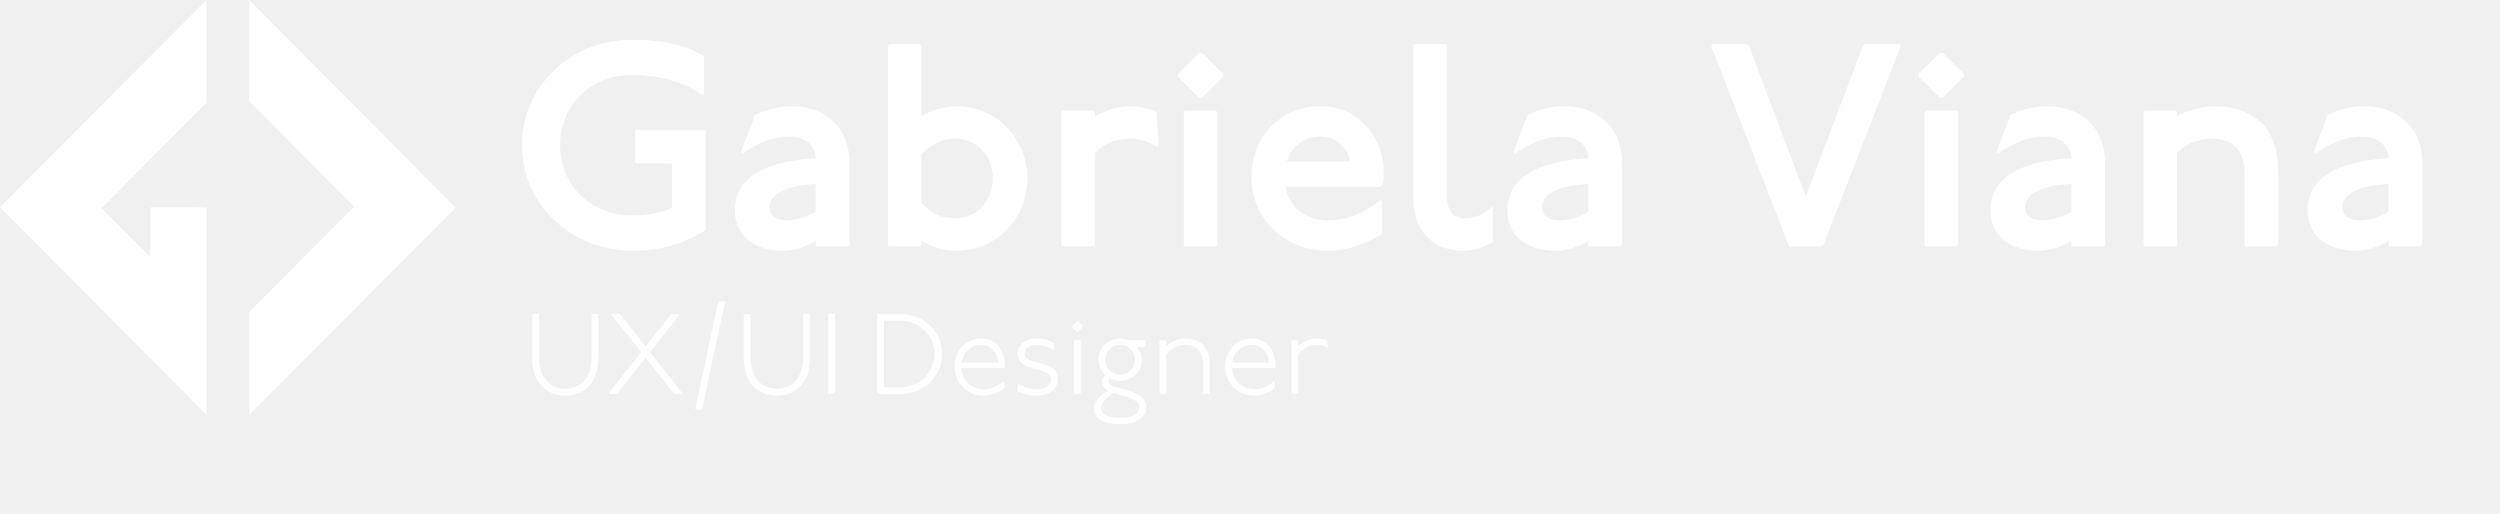
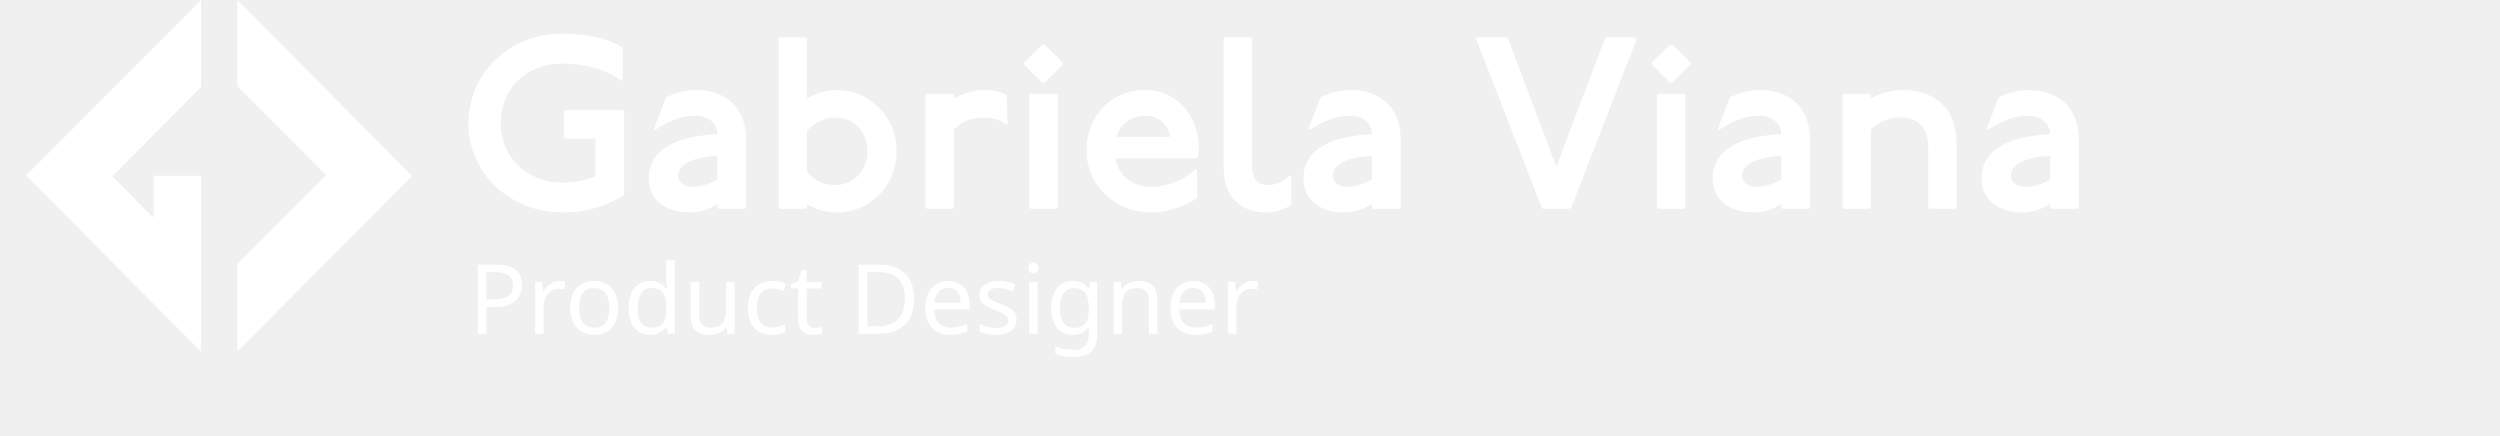
- <svg xmlns="http://www.w3.org/2000/svg" version="1.1" id="Layer_1" x="0px" y="0px" viewBox="0 0 394.105 81" xml:space="preserve">
+ <svg xmlns="http://www.w3.org/2000/svg" version="1.1" id="Layer_1" x="0px" y="0px" width="465.08px" height="81px" viewBox="0 0 465.08 81" enable-background="new 0 0 465.08 81" xml:space="preserve">
  <g>
    <g>
-       <polyline fill="#FFFFFF" points="39.294,0 39.294,15.988 55.826,32.585 39.294,49.183 39.294,65.399 71.845,32.745" />
-       <polygon fill="#FFFFFF" points="32.542,56.458 32.542,49.405 32.542,32.701 23.69,32.698 23.69,40.514 16.019,32.811     32.542,16.212 32.542,0 0,32.652 32.542,65.394   " />
+       <polyline fill="#FFFFFF" points="44.149,0 44.149,15.988 60.682,32.585 44.149,49.183 44.149,65.399 76.7,32.745   " />
+       <polygon fill="#FFFFFF" points="37.397,56.458 37.397,49.405 37.397,32.701 28.546,32.698 28.546,40.514 20.874,32.811     37.397,16.212 37.397,0 4.855,32.652 37.397,65.394   " />
    </g>
    <g>
-       <path fill="#FFFFFF" d="M110.749,15.068c-3.143-2.414-7.287-3.232-11.16-3.232c-6.697,0-11.295,4.919-11.295,11.066    c0,6.24,4.737,11.068,11.524,11.068c2.004,0,4.281-0.364,6.103-1.184v-7.014h-5.604l-0.226-0.228v-4.828l0.226-0.227h10.705    l0.226,0.227v15.532c-3.415,2.232-7.331,3.28-11.43,3.28c-9.793,0-17.536-7.288-17.536-16.627c0-9.107,7.515-16.623,17.307-16.623    c4.328,0,8.244,0.592,11.389,2.596v5.967L110.749,15.068z" />
-       <path fill="#FFFFFF" d="M119.034,18.12c1.367-0.683,3.189-1.366,5.695-1.366c5.009,0,9.199,2.96,9.199,9.11v12.751l-0.229,0.228    h-4.871l-0.23-0.228v-0.683c-1.685,1.139-3.643,1.596-5.236,1.596c-3.688,0-7.515-1.824-7.515-6.333    c0-6.012,6.24-7.88,12.751-8.244c0-1.911-1.594-3.416-4.099-3.416c-2.504,0-4.735,0.82-7.469,2.642l-0.225-0.228L119.034,18.12z     M128.598,29.006c-4.78,0.228-7.284,1.64-7.284,3.644c0,1.412,1.137,2.095,2.687,2.095c1.594,0,3.004-0.455,4.598-1.368V29.006z" />
-       <path fill="#FFFFFF" d="M145.041,6.961l0.227,0.228v11.159c1.412-0.911,3.414-1.594,5.464-1.594    c6.378,0,11.207,5.057,11.207,11.386c0,6.333-4.829,11.389-11.207,11.389c-2.05,0-4.052-0.685-5.464-1.596v0.683l-0.227,0.228    h-4.828l-0.228-0.228V7.189l0.228-0.228H145.041z M145.268,31.966c1.503,1.776,3.325,2.46,5.283,2.46    c3.415,0,5.967-2.687,5.967-6.286c0-3.598-2.552-6.285-5.967-6.285c-1.958,0-3.78,0.911-5.283,2.459V31.966z" />
-       <path fill="#FFFFFF" d="M172.365,17.438l0.229,0.228v0.683c1.594-0.911,3.642-1.594,5.692-1.594c1.363,0,2.733,0.229,4.1,0.911    l0.229,5.329l-0.229,0.228c-1.366-1.139-3.234-1.368-4.373-1.368c-2.094,0-4.192,0.865-5.419,2.277v14.484l-0.229,0.228h-4.827    l-0.229-0.228V17.666l0.229-0.228H172.365z" />
-       <path fill="#FFFFFF" d="M189.489,8.329l3.325,3.279v0.455l-3.325,3.327h-0.457l-3.324-3.327v-0.455l3.324-3.279H189.489z     M191.675,17.438l0.229,0.228v20.951l-0.229,0.228h-4.827l-0.229-0.228V17.666l0.229-0.228H191.675z" />
-       <path fill="#FFFFFF" d="M217.86,36.84c-2.046,1.366-5.235,2.688-8.467,2.688c-6.971,0-12.117-5.149-12.117-11.571    c0-6.194,4.326-11.204,11.021-11.204c6.06,0,9.84,5.192,9.84,10.567c0,0.729,0,1.229-0.231,1.913l-0.361,0.229h-14.892    c0.635,3.323,3.229,5.283,6.74,5.283c2.776,0,5.782-1.093,8.242-3.28l0.225,0.229V36.84z M212.807,25.455    c-0.227-2.143-2.187-3.919-4.509-3.919c-3.008,0-4.78,1.776-5.467,3.919H212.807z" />
-       <path fill="#FFFFFF" d="M227.834,6.961l0.229,0.228v23.548c0,2.551,1.141,3.688,2.87,3.688c1.457,0,2.822-0.456,4.191-1.822    l0.226,0.229v5.327c-1.137,0.685-2.914,1.369-4.508,1.369c-5.24,0-8.063-3.236-8.063-8.473V7.189l0.229-0.228H227.834z" />
-       <path fill="#FFFFFF" d="M240.813,18.12c1.368-0.683,3.189-1.366,5.694-1.366c5.013,0,9.2,2.96,9.2,9.11v12.751l-0.227,0.228    h-4.873l-0.229-0.228v-0.683c-1.685,1.139-3.645,1.596-5.238,1.596c-3.688,0-7.516-1.824-7.516-6.333    c0-6.012,6.242-7.88,12.754-8.244c0-1.911-1.594-3.416-4.099-3.416c-2.504,0-4.738,0.82-7.47,2.642l-0.229-0.228L240.813,18.12z     M250.38,29.006c-4.783,0.228-7.288,1.64-7.288,3.644c0,1.412,1.138,2.095,2.687,2.095c1.595,0,3.008-0.455,4.602-1.368V29.006z" />
-       <path fill="#FFFFFF" d="M275.472,6.961l0.227,0.228l8.975,23.821l9.019-23.821l0.227-0.228h5.513l0.227,0.228L287.45,38.616    l-0.229,0.228h-5.055l-0.226-0.228l-12.21-31.427l0.229-0.228H275.472z" />
-       <path fill="#FFFFFF" d="M306.257,8.329l3.325,3.279v0.455l-3.325,3.327h-0.452l-3.325-3.327v-0.455l3.325-3.279H306.257z     M308.444,17.438l0.228,0.228v20.951l-0.228,0.228h-4.829l-0.226-0.228V17.666l0.226-0.228H308.444z" />
-       <path fill="#FFFFFF" d="M316.962,18.12c1.363-0.683,3.186-1.366,5.691-1.366c5.01,0,9.199,2.96,9.199,9.11v12.751l-0.227,0.228    h-4.874l-0.227-0.228v-0.683c-1.688,1.139-3.643,1.596-5.236,1.596c-3.692,0-7.517-1.824-7.517-6.333    c0-6.012,6.238-7.88,12.753-8.244c0-1.911-1.596-3.416-4.101-3.416c-2.506,0-4.735,0.82-7.47,2.642l-0.226-0.228L316.962,18.12z     M326.525,29.006c-4.784,0.228-7.288,1.64-7.288,3.644c0,1.412,1.141,2.095,2.688,2.095c1.593,0,3.005-0.455,4.601-1.368V29.006z" />
-       <path fill="#FFFFFF" d="M342.966,17.438l0.224,0.228v0.683c1.598-0.911,3.646-1.594,5.696-1.594c6.83,0,10.246,3.873,10.246,10.02    v11.842l-0.227,0.228h-4.829l-0.226-0.228v-11.25c0-3.644-1.821-5.511-5.237-5.511c-2.099,0-4.192,0.865-5.424,2.277v14.484    l-0.224,0.228h-4.827l-0.229-0.228V17.666l0.229-0.228H342.966z" />
-       <path fill="#FFFFFF" d="M366.965,18.12c1.368-0.683,3.187-1.366,5.692-1.366c5.012,0,9.201,2.96,9.201,9.11v12.751l-0.227,0.228    h-4.874l-0.227-0.228v-0.683c-1.685,1.139-3.646,1.596-5.238,1.596c-3.69,0-7.515-1.824-7.515-6.333    c0-6.012,6.24-7.88,12.753-8.244c0-1.911-1.594-3.416-4.1-3.416c-2.504,0-4.738,0.82-7.47,2.642l-0.228-0.228L366.965,18.12z     M376.531,29.006c-4.783,0.228-7.287,1.64-7.287,3.644c0,1.412,1.136,2.095,2.685,2.095c1.596,0,3.009-0.455,4.603-1.368V29.006z" />
+       <path fill="#FFFFFF" d="M115.604,15.068c-3.143-2.414-7.287-3.232-11.16-3.232c-6.697,0-11.295,4.919-11.295,11.066    c0,6.24,4.737,11.068,11.524,11.068c2.004,0,4.281-0.364,6.103-1.184v-7.014h-5.604l-0.226-0.228v-4.828l0.226-0.227h10.705    l0.226,0.227v15.532c-3.415,2.232-7.331,3.28-11.43,3.28c-9.793,0-17.536-7.288-17.536-16.627c0-9.107,7.515-16.623,17.307-16.623    c4.328,0,8.244,0.592,11.389,2.596v5.967L115.604,15.068z" />
+       <path fill="#FFFFFF" d="M123.89,18.12c1.367-0.683,3.189-1.366,5.695-1.366c5.009,0,9.199,2.96,9.199,9.11v12.751l-0.229,0.228    h-4.871l-0.23-0.228v-0.683c-1.685,1.139-3.643,1.596-5.236,1.596c-3.688,0-7.515-1.824-7.515-6.333    c0-6.012,6.24-7.88,12.751-8.244c0-1.911-1.594-3.416-4.099-3.416c-2.504,0-4.735,0.82-7.469,2.642l-0.225-0.228L123.89,18.12z     M133.453,29.006c-4.78,0.228-7.284,1.64-7.284,3.644c0,1.412,1.137,2.095,2.687,2.095c1.594,0,3.004-0.455,4.598-1.368V29.006z" />
+       <path fill="#FFFFFF" d="M149.896,6.961l0.227,0.228v11.159c1.412-0.911,3.414-1.594,5.464-1.594    c6.378,0,11.207,5.057,11.207,11.386c0,6.333-4.829,11.389-11.207,11.389c-2.05,0-4.052-0.685-5.464-1.596v0.683l-0.227,0.228    h-4.828l-0.228-0.228V7.189l0.228-0.228H149.896z M150.123,31.966c1.503,1.776,3.325,2.46,5.283,2.46    c3.415,0,5.967-2.687,5.967-6.286c0-3.598-2.552-6.285-5.967-6.285c-1.958,0-3.78,0.911-5.283,2.459V31.966z" />
+       <path fill="#FFFFFF" d="M177.221,17.438l0.229,0.228v0.683c1.594-0.911,3.642-1.594,5.692-1.594c1.363,0,2.733,0.229,4.1,0.911    l0.229,5.329l-0.229,0.228c-1.366-1.139-3.234-1.368-4.373-1.368c-2.094,0-4.192,0.865-5.419,2.277v14.484l-0.229,0.228h-4.827    l-0.229-0.228V17.666l0.229-0.228H177.221z" />
+       <path fill="#FFFFFF" d="M194.345,8.329l3.325,3.279v0.455l-3.325,3.327h-0.457l-3.324-3.327v-0.455l3.324-3.279H194.345z     M196.53,17.438l0.229,0.228v20.951l-0.229,0.228h-4.827l-0.229-0.228V17.666l0.229-0.228H196.53z" />
+       <path fill="#FFFFFF" d="M222.716,36.84c-2.046,1.366-5.235,2.688-8.467,2.688c-6.971,0-12.117-5.149-12.117-11.571    c0-6.194,4.326-11.204,11.021-11.204c6.06,0,9.84,5.192,9.84,10.567c0,0.729,0,1.229-0.231,1.913l-0.361,0.229h-14.892    c0.635,3.323,3.229,5.283,6.74,5.283c2.776,0,5.782-1.093,8.242-3.28l0.225,0.229V36.84z M217.662,25.455    c-0.227-2.143-2.187-3.919-4.509-3.919c-3.008,0-4.78,1.776-5.467,3.919H217.662z" />
+       <path fill="#FFFFFF" d="M232.689,6.961l0.229,0.228v23.548c0,2.551,1.141,3.688,2.87,3.688c1.457,0,2.822-0.456,4.191-1.822    l0.226,0.229v5.327c-1.137,0.685-2.914,1.369-4.508,1.369c-5.24,0-8.063-3.236-8.063-8.473V7.189l0.229-0.228H232.689z" />
+       <path fill="#FFFFFF" d="M245.669,18.12c1.368-0.683,3.189-1.366,5.694-1.366c5.013,0,9.2,2.96,9.2,9.11v12.751l-0.227,0.228    h-4.873l-0.229-0.228v-0.683c-1.685,1.139-3.645,1.596-5.238,1.596c-3.688,0-7.516-1.824-7.516-6.333    c0-6.012,6.242-7.88,12.754-8.244c0-1.911-1.594-3.416-4.099-3.416c-2.504,0-4.738,0.82-7.47,2.642l-0.229-0.228L245.669,18.12z     M255.235,29.006c-4.783,0.228-7.288,1.64-7.288,3.644c0,1.412,1.138,2.095,2.687,2.095c1.595,0,3.008-0.455,4.602-1.368V29.006z" />
+       <path fill="#FFFFFF" d="M280.327,6.961l0.227,0.228l8.975,23.821l9.019-23.821l0.227-0.228h5.513l0.227,0.228l-12.207,31.427    l-0.229,0.228h-5.055l-0.226-0.228l-12.21-31.427l0.229-0.228H280.327z" />
+       <path fill="#FFFFFF" d="M311.112,8.329l3.325,3.279v0.455l-3.325,3.327h-0.452l-3.325-3.327v-0.455l3.325-3.279H311.112z     M313.3,17.438l0.228,0.228v20.951l-0.228,0.228h-4.829l-0.226-0.228V17.666l0.226-0.228H313.3z" />
+       <path fill="#FFFFFF" d="M321.817,18.12c1.363-0.683,3.186-1.366,5.691-1.366c5.01,0,9.199,2.96,9.199,9.11v12.751l-0.227,0.228    h-4.874l-0.227-0.228v-0.683c-1.688,1.139-3.643,1.596-5.236,1.596c-3.692,0-7.517-1.824-7.517-6.333    c0-6.012,6.238-7.88,12.753-8.244c0-1.911-1.596-3.416-4.101-3.416c-2.506,0-4.735,0.82-7.47,2.642l-0.226-0.228L321.817,18.12z     M331.381,29.006c-4.784,0.228-7.288,1.64-7.288,3.644c0,1.412,1.141,2.095,2.688,2.095c1.593,0,3.005-0.455,4.601-1.368V29.006z" />
+       <path fill="#FFFFFF" d="M347.821,17.438l0.224,0.228v0.683c1.598-0.911,3.646-1.594,5.696-1.594c6.83,0,10.246,3.873,10.246,10.02    v11.842l-0.227,0.228h-4.829l-0.226-0.228v-11.25c0-3.644-1.821-5.511-5.237-5.511c-2.099,0-4.192,0.865-5.424,2.277v14.484    l-0.224,0.228h-4.827l-0.229-0.228V17.666l0.229-0.228H347.821z" />
+       <path fill="#FFFFFF" d="M371.82,18.12c1.368-0.683,3.187-1.366,5.692-1.366c5.012,0,9.201,2.96,9.201,9.11v12.751l-0.227,0.228    h-4.874l-0.227-0.228v-0.683c-1.685,1.139-3.646,1.596-5.238,1.596c-3.69,0-7.515-1.824-7.515-6.333    c0-6.012,6.24-7.88,12.753-8.244c0-1.911-1.594-3.416-4.1-3.416c-2.504,0-4.738,0.82-7.47,2.642l-0.228-0.228L371.82,18.12z     M381.387,29.006c-4.783,0.228-7.287,1.64-7.287,3.644c0,1.412,1.136,2.095,2.685,2.095c1.596,0,3.009-0.455,4.603-1.368V29.006z" />
    </g>
-     <g>
-       <path fill="#FFFFFF" d="M84.875,49.496l0.09,0.09v6.752c0,3.169,1.711,4.934,4.159,4.934c2.431,0,4.142-1.765,4.142-4.934v-6.752    l0.09-0.09h0.882l0.091,0.09v6.932c0,3.691-2.143,5.853-5.204,5.853c-3.061,0-5.222-2.161-5.222-5.853v-6.932l0.091-0.09H84.875z" />
-       <path fill="#FFFFFF" d="M131.537,49.496l0.09,0.09V62.01l-0.09,0.09h-0.882l-0.091-0.09V49.586l0.091-0.09H131.537z" />
-       <path fill="#FFFFFF" d="M114.197,47.496l0.091,0.09l-3.602,16.925l-0.09,0.09h-0.9l-0.09-0.09l3.601-16.925l0.09-0.09H114.197z" />
-       <path fill="#FFFFFF" d="M118.221,49.496l0.09,0.09v6.752c0,3.169,1.711,4.934,4.159,4.934c2.431,0,4.142-1.765,4.142-4.934v-6.752    l0.09-0.09h0.882l0.091,0.09v6.932c0,3.691-2.143,5.853-5.204,5.853c-3.061,0-5.222-2.161-5.222-5.853v-6.932l0.091-0.09H118.221z    " />
-       <path fill="#FFFFFF" d="M97.604,49.496l0.181,0.09l3.979,5.041l3.997-5.041l0.18-0.09h1.135l0.09,0.09l-4.718,5.924l5.149,6.5    l-0.09,0.09h-1.116l-0.18-0.09l-4.447-5.618l-4.43,5.618l-0.18,0.09h-1.135l-0.09-0.09l5.167-6.5l-4.717-5.924l0.09-0.09H97.604z" />
-       <path fill="#FFFFFF" d="M141.855,49.496c3.872,0,6.662,2.791,6.662,6.302s-2.79,6.302-6.662,6.302h-3.492l-0.091-0.09V49.586    l0.091-0.09H141.855z M139.335,61.056h2.521c3.115,0,5.456-2.323,5.456-5.258s-2.341-5.258-5.456-5.258h-2.521V61.056z" />
-       <path fill="#FFFFFF" d="M158.326,61.199c-0.684,0.54-1.944,1.171-3.24,1.171c-2.701,0-4.592-2.089-4.592-4.592    c0-2.449,1.675-4.411,4.231-4.411c2.431,0,3.691,2.124,3.691,4.123c0,0.09,0,0.252-0.091,0.45l-0.18,0.09h-6.554    c0.107,1.873,1.44,3.331,3.493,3.331c1.116,0,2.286-0.486,3.15-1.296l0.09,0.09V61.199z M157.354,57.166    c-0.09-1.603-1.116-2.791-2.629-2.791c-1.782,0-2.899,1.225-3.115,2.791H157.354z" />
-       <path fill="#FFFFFF" d="M166.065,55.203c-0.9-0.611-1.801-0.828-2.701-0.828c-1.098,0-1.854,0.595-1.854,1.369    c0,1.998,5.258,0.828,5.258,4.015c0,1.494-1.387,2.611-3.312,2.611c-1.081,0-2.197-0.217-3.062-0.757v-1.026l0.09-0.09    c0.99,0.648,1.981,0.864,2.972,0.864c1.404,0,2.214-0.648,2.214-1.603c0-2.089-5.275-0.954-5.275-4.015    c0-1.351,1.261-2.377,2.971-2.377c1.081,0,2.071,0.27,2.791,0.72v1.026L166.065,55.203z" />
-       <path fill="#FFFFFF" d="M169.935,50.63l0.738,0.757v0.18l-0.738,0.738h-0.181l-0.756-0.738v-0.18l0.756-0.757H169.935z     M170.276,53.637l0.09,0.091v8.282l-0.09,0.09h-0.882l-0.091-0.09v-8.282l0.091-0.091H170.276z" />
-       <path fill="#FFFFFF" d="M180.628,53.709v0.9l-0.09,0.072h-1.404c0.521,0.521,0.864,1.224,0.864,2.017    c0,1.854-1.44,3.331-3.421,3.331c-0.576,0-1.117-0.145-1.566-0.396c-0.181,0.162-0.271,0.324-0.271,0.54    c0,1.351,5.978,0.9,5.978,4.052c0,1.512-1.477,2.646-3.979,2.646c-2.503,0-4.286-0.666-4.286-2.557    c0-1.171,1.152-2.053,2.233-2.755c-0.541-0.288-0.973-0.666-0.973-1.261c0-0.396,0.198-0.828,0.594-1.134    c-0.72-0.612-1.152-1.477-1.152-2.467c0-1.837,1.531-3.331,3.422-3.331c0.468,0,0.936,0.107,1.35,0.27h2.611L180.628,53.709z     M173.552,64.314c0,1.099,1.17,1.584,3.188,1.584c1.926,0,2.862-0.774,2.862-1.674c0-1.44-2.629-1.819-4.015-2.287    C174.92,62.315,173.552,63.288,173.552,64.314z M174.236,56.698c0,1.296,1.044,2.358,2.341,2.358c1.296,0,2.358-1.062,2.358-2.358    c0-1.297-1.062-2.359-2.358-2.359C175.28,54.339,174.236,55.401,174.236,56.698z" />
-       <path fill="#FFFFFF" d="M183.758,53.637l0.09,0.091v0.882c0.721-0.738,1.854-1.242,2.953-1.242c2.61,0,3.907,1.53,3.907,4.141    v4.502l-0.09,0.09h-0.864l-0.091-0.09v-4.411c0-2.089-0.954-3.224-2.862-3.224c-1.135,0-2.358,0.595-2.953,1.513v6.122l-0.09,0.09    h-0.882l-0.091-0.09v-8.282l0.091-0.091H183.758z" />
-       <path fill="#FFFFFF" d="M200.967,61.199c-0.684,0.54-1.944,1.171-3.24,1.171c-2.701,0-4.592-2.089-4.592-4.592    c0-2.449,1.675-4.411,4.231-4.411c2.431,0,3.691,2.124,3.691,4.123c0,0.09,0,0.252-0.091,0.45l-0.18,0.09h-6.554    c0.107,1.873,1.44,3.331,3.493,3.331c1.116,0,2.286-0.486,3.15-1.296l0.09,0.09V61.199z M199.995,57.166    c-0.09-1.603-1.116-2.791-2.629-2.791c-1.782,0-2.899,1.225-3.115,2.791H199.995z" />
-       <path fill="#FFFFFF" d="M204.547,53.637l0.09,0.091v0.882c0.721-0.738,1.854-1.242,2.953-1.242c0.54,0,1.116,0.09,1.656,0.36    l0.09,1.044l-0.09,0.09c-0.576-0.45-1.206-0.486-1.656-0.486c-1.135,0-2.358,0.595-2.953,1.513v6.122l-0.09,0.09h-0.882    l-0.091-0.09v-8.282l0.091-0.091H204.547z" />
-     </g>
+     <rect x="87.138" y="49.5" fill="none" width="377.942" height="31.5" />
+     <text transform="matrix(1 0 0 1 87.1377 62.0996)" fill="#FFFFFF" font-family="'P22UndergroundCYLight'" font-size="18">Product Designer</text>
  </g>
</svg>
